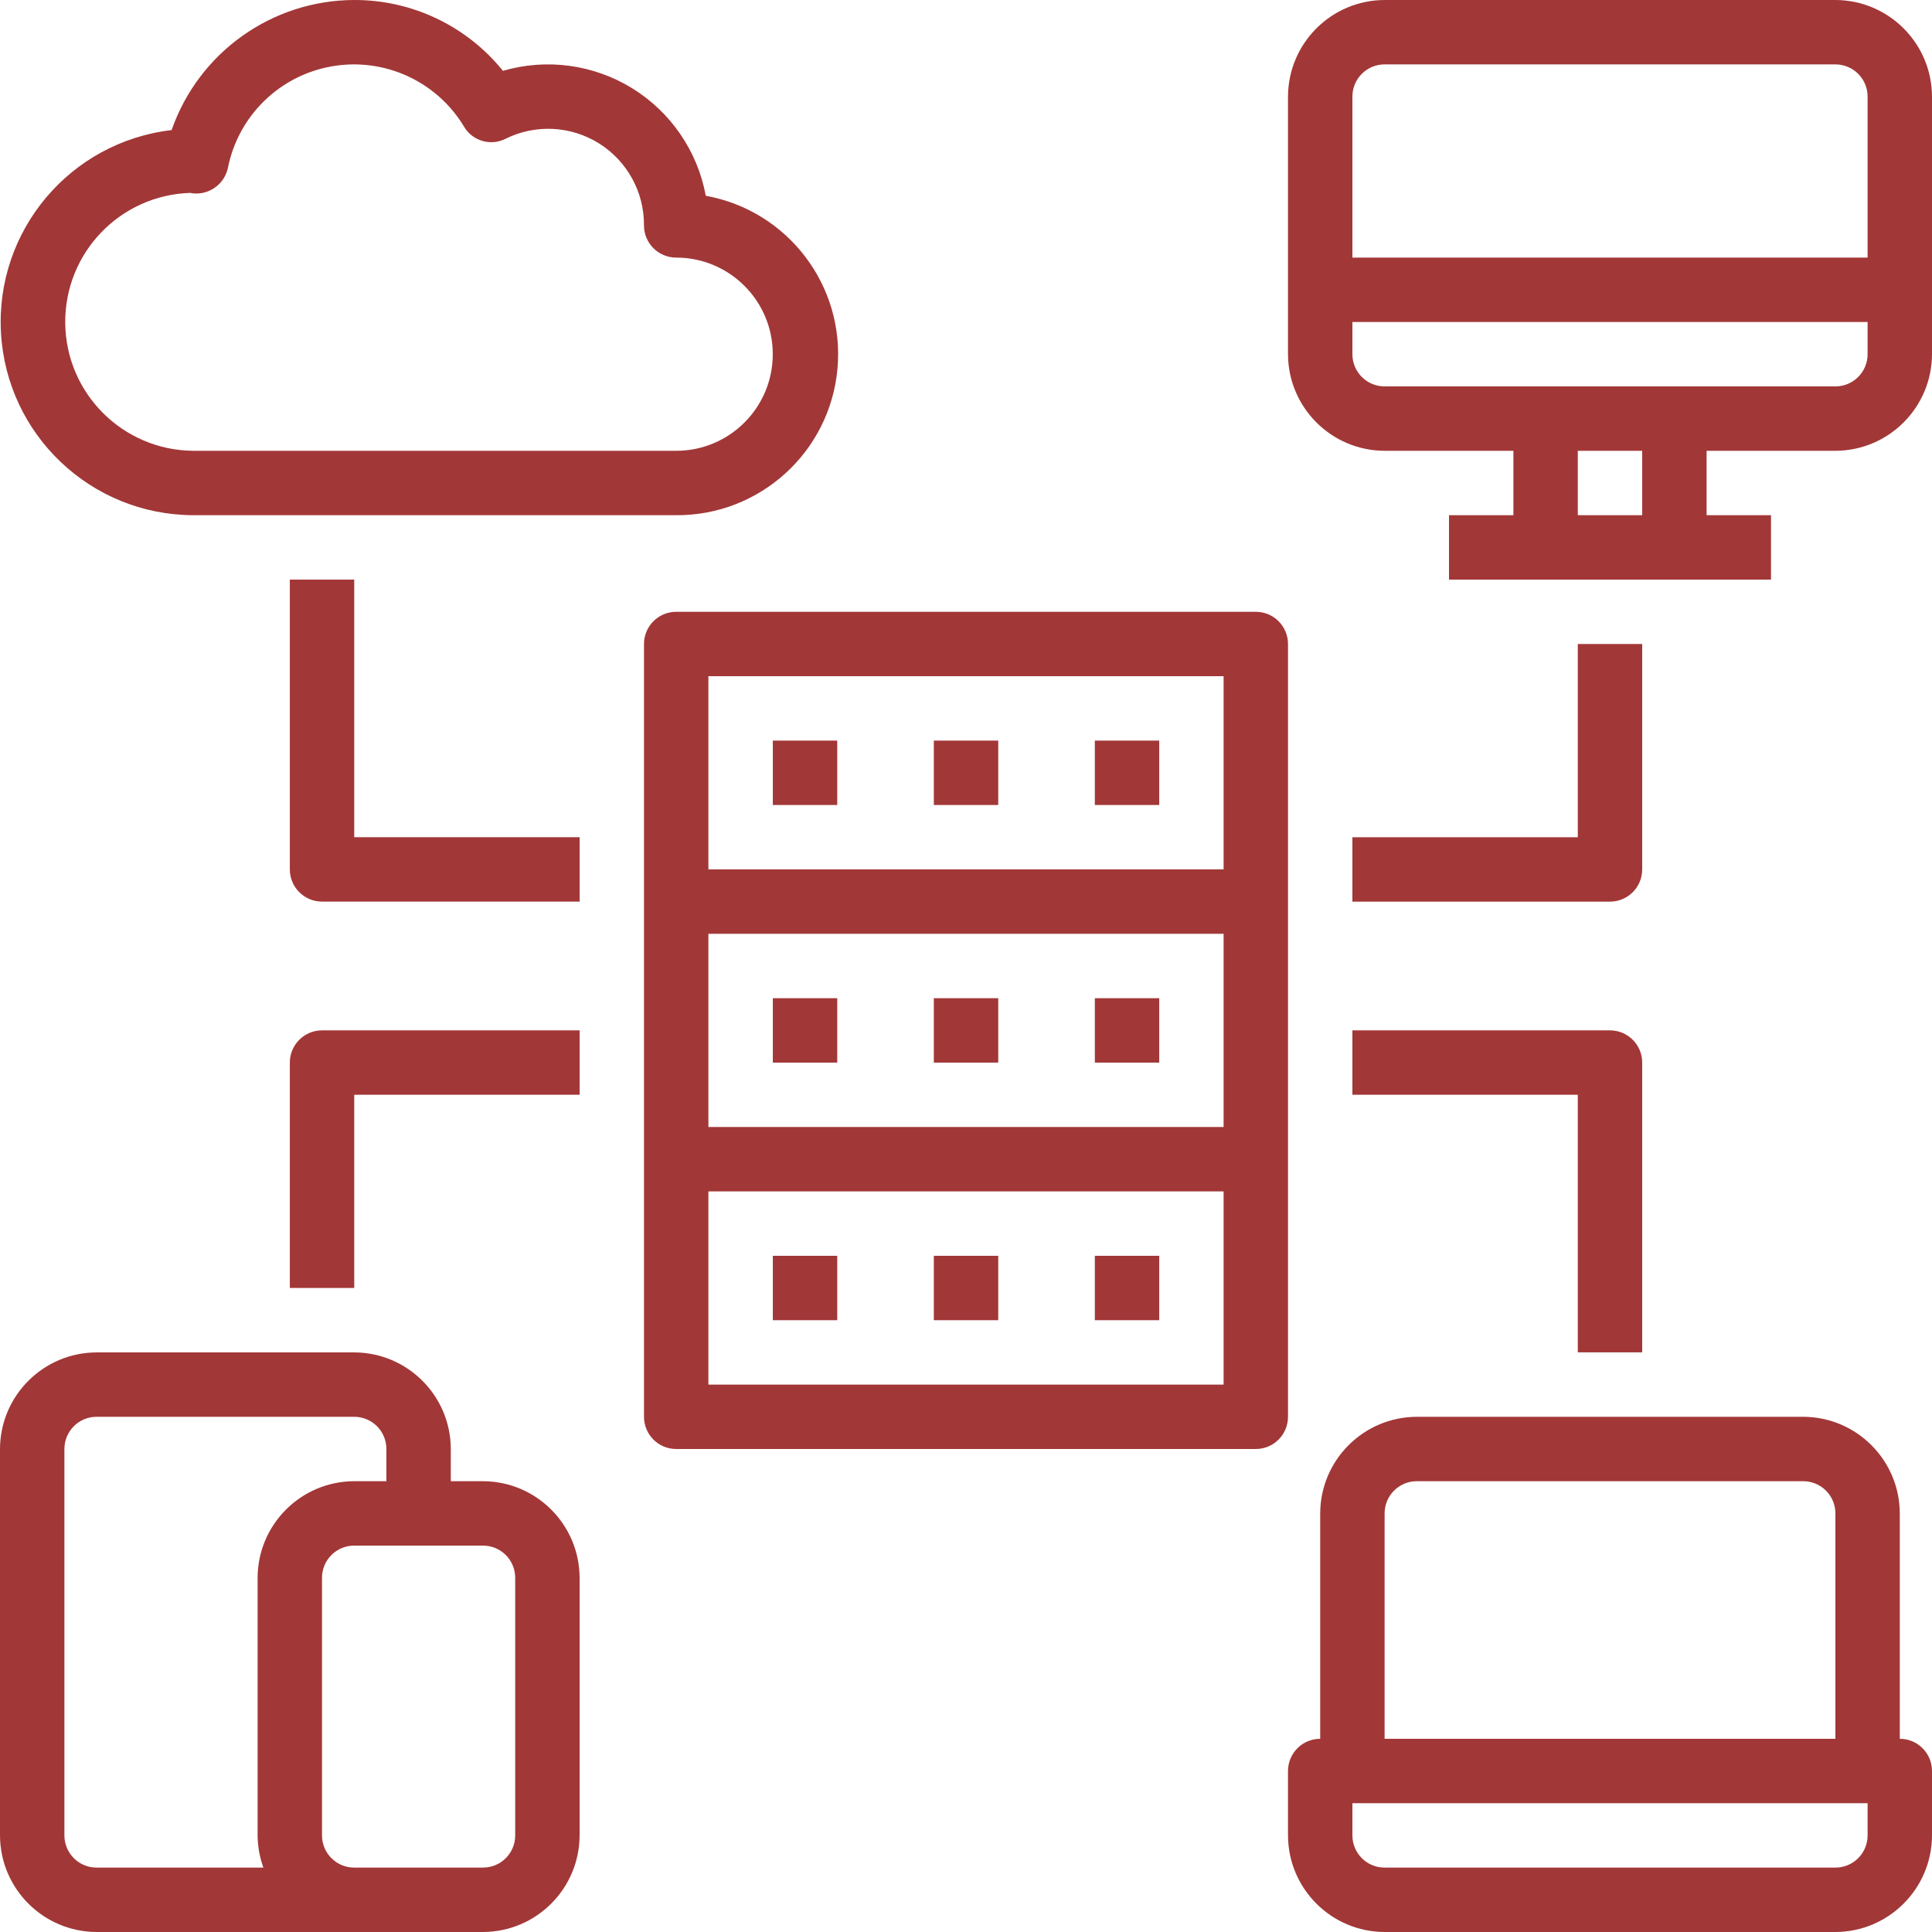
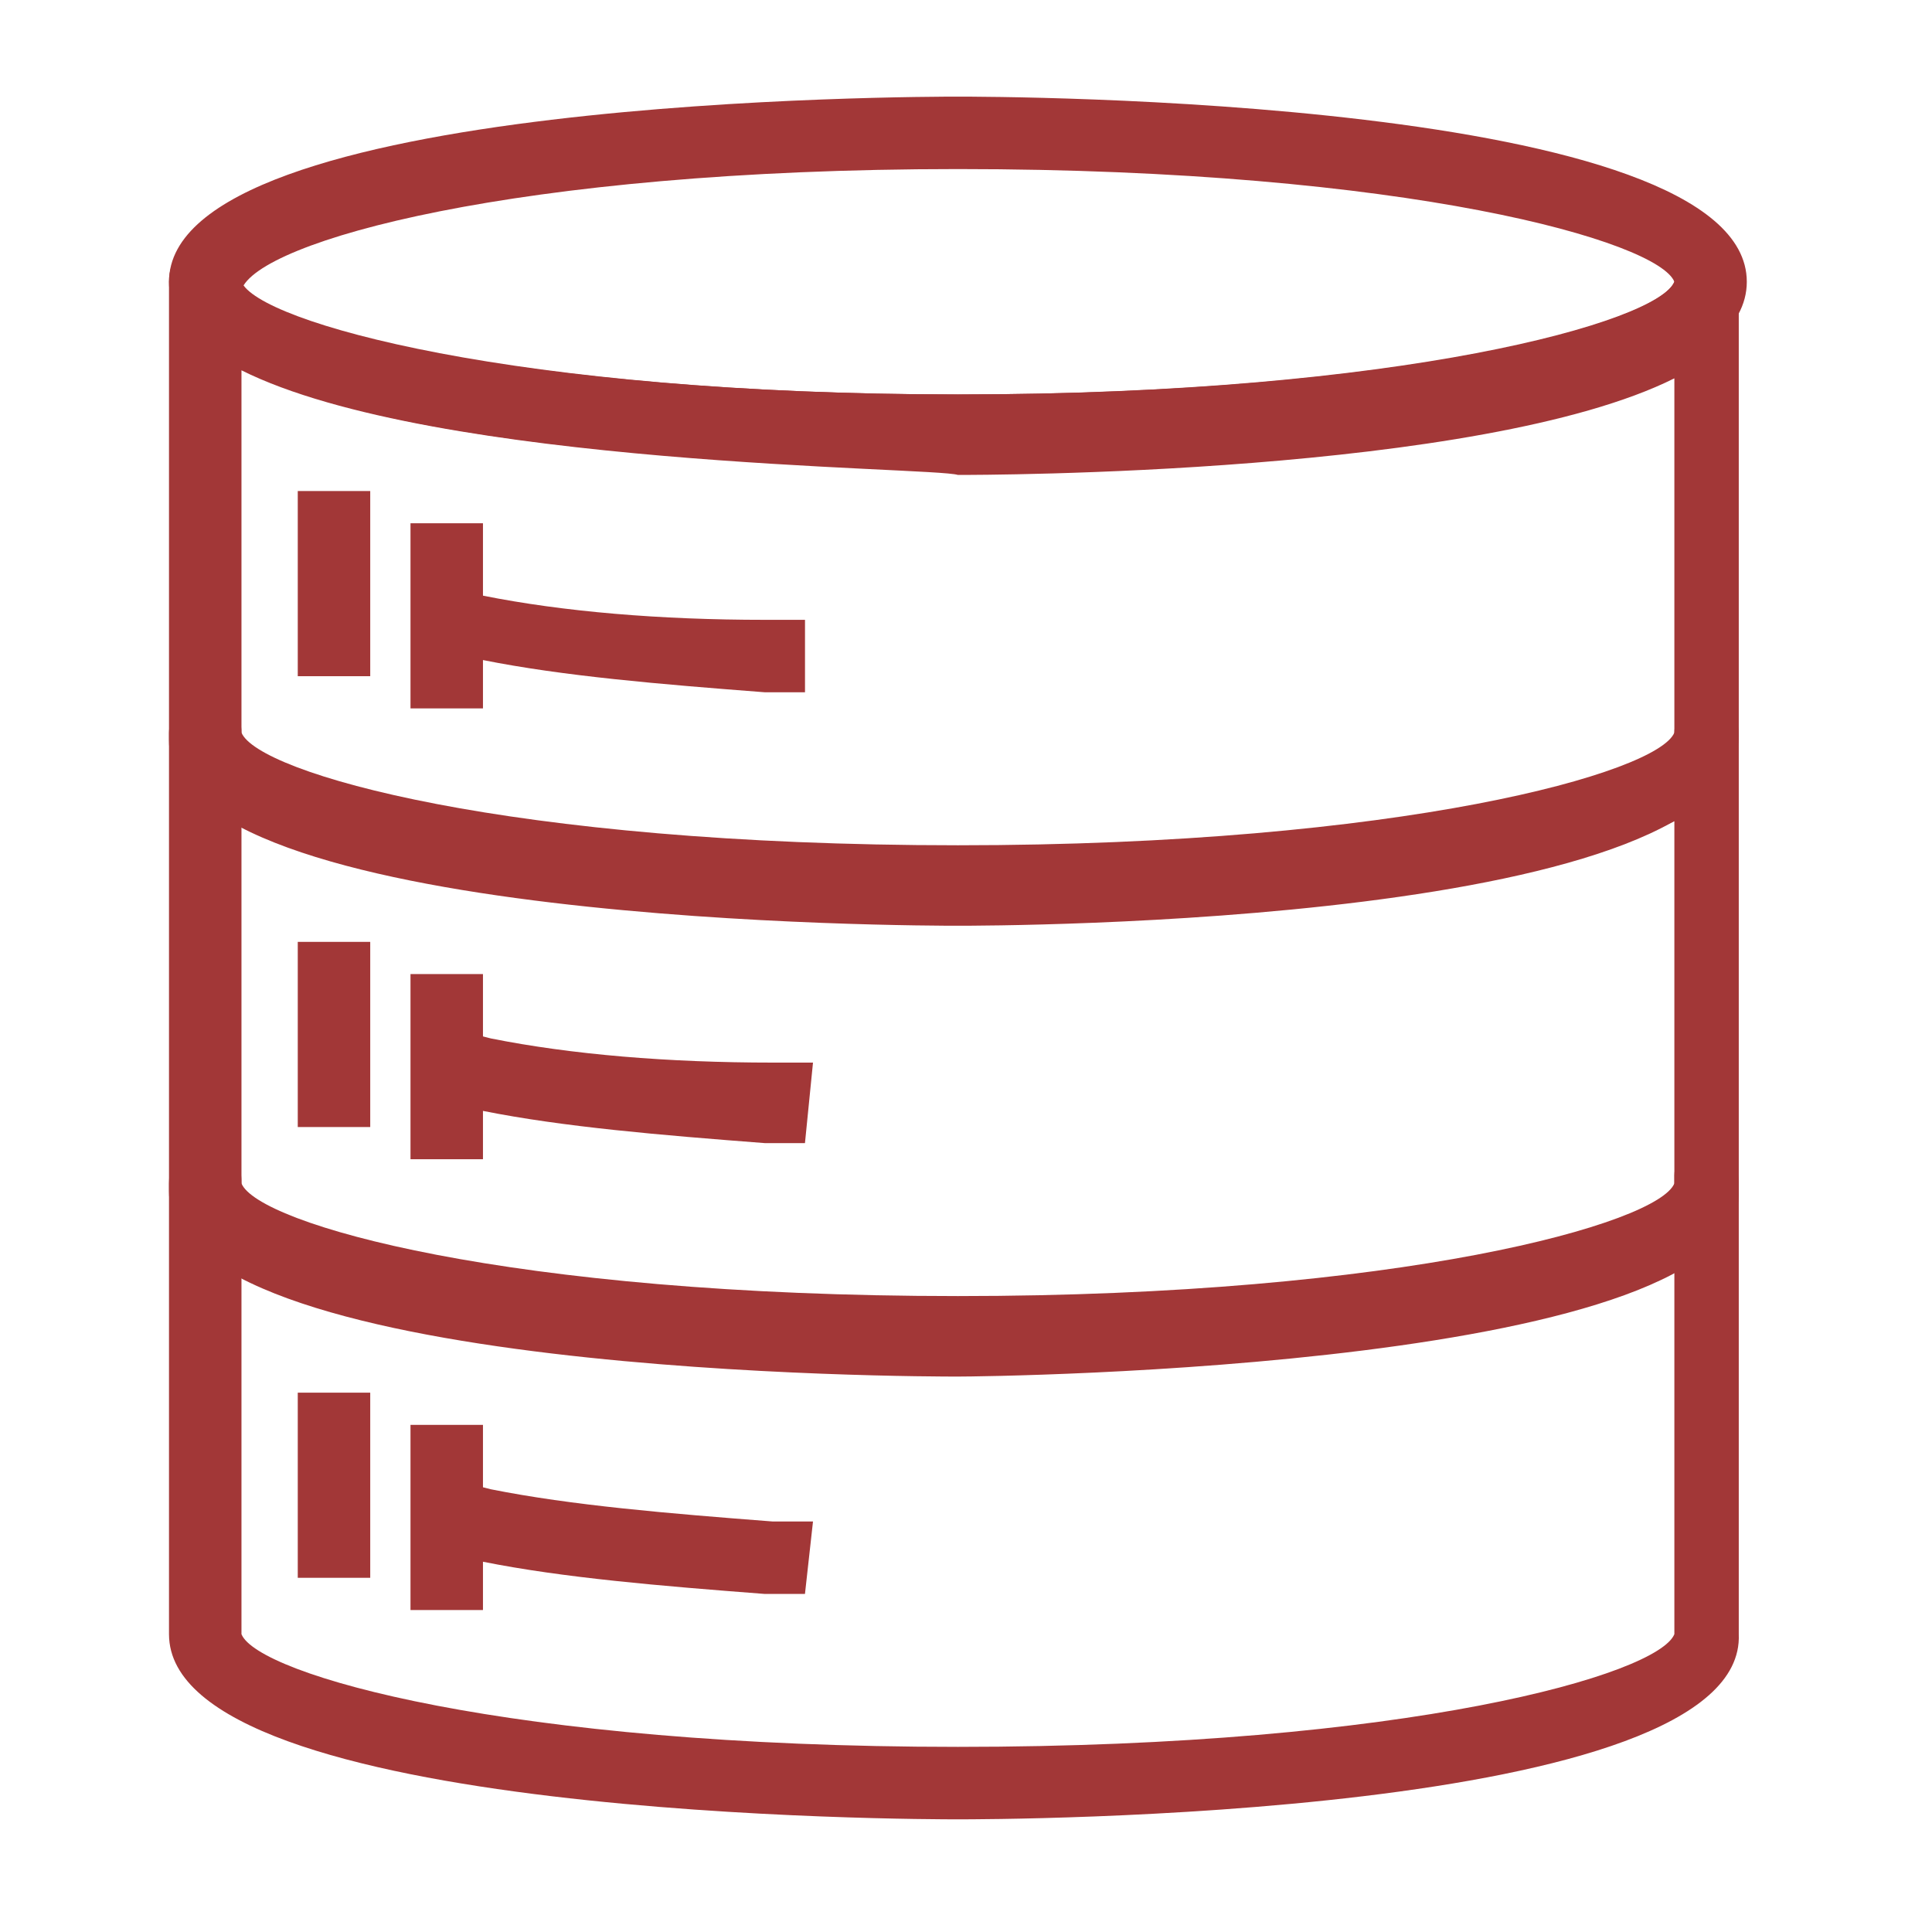
<svg xmlns="http://www.w3.org/2000/svg" width="57" height="57" viewBox="0 0 57 57" fill="none">
-   <path d="M37.05 18.05H19.95C19.425 18.05 19 18.475 19 19V41.8C19 42.325 19.425 42.75 19.95 42.75H37.05C37.575 42.75 38 42.325 38 41.8V19C38 18.475 37.575 18.05 37.05 18.05ZM36.1 40.85H20.9V35.15H36.1V40.85ZM36.1 33.25H20.9V27.55H36.1V33.25ZM36.1 25.65H20.9V19.95H36.1V25.65Z" fill="#A23737" />
-   <path d="M54.15 0H40.85C39.278 0.005 38.005 1.278 38 2.85V10.45C38.005 12.022 39.278 13.295 40.85 13.3H44.65V15.2H42.75V17.1H52.25V15.2H50.35V13.3H54.15C55.722 13.295 56.995 12.022 57 10.45V2.85C56.995 1.278 55.722 0.005 54.15 0ZM48.45 15.2H46.55V13.3H48.45V15.2ZM55.1 10.45C55.1 10.975 54.675 11.4 54.15 11.4H40.85C40.325 11.4 39.9 10.975 39.9 10.45V9.5H55.1V10.45ZM55.1 7.6H39.9V2.85C39.9 2.325 40.325 1.9 40.85 1.9H54.15C54.675 1.9 55.1 2.325 55.1 2.85V7.6Z" fill="#A23737" />
-   <path d="M56.05 51.3V44.65C56.045 43.078 54.772 41.804 53.2 41.8H41.8C40.228 41.804 38.955 43.078 38.95 44.65V51.3C38.425 51.3 38 51.725 38 52.25V54.15C38.005 55.722 39.278 56.995 40.85 57H54.15C55.722 56.995 56.995 55.722 57 54.15V52.25C57 51.725 56.575 51.3 56.05 51.3ZM40.85 44.65C40.85 44.125 41.275 43.7 41.8 43.7H53.2C53.725 43.7 54.15 44.125 54.15 44.65V51.3H40.85V44.65ZM55.1 54.15C55.1 54.675 54.675 55.1 54.15 55.1H40.85C40.325 55.1 39.9 54.675 39.9 54.15V53.2H55.1V54.15Z" fill="#A23737" />
-   <path d="M14.25 43.7H13.3V42.75C13.295 41.178 12.022 39.905 10.45 39.9H2.85C1.278 39.905 0.005 41.178 0 42.75V54.15C0.005 55.722 1.278 56.995 2.85 57H14.25C15.822 56.995 17.095 55.722 17.1 54.15V46.55C17.095 44.978 15.822 43.705 14.25 43.7ZM7.771 55.1H2.85C2.325 55.1 1.9 54.675 1.9 54.15V42.75C1.9 42.225 2.325 41.8 2.85 41.8H10.45C10.975 41.8 11.4 42.225 11.4 42.75V43.7H10.45C8.878 43.705 7.605 44.978 7.6 46.55V54.15C7.603 54.474 7.66 54.795 7.771 55.1ZM15.2 54.15C15.2 54.675 14.775 55.1 14.25 55.1H10.45C9.925 55.1 9.5 54.675 9.5 54.15V46.55C9.5 46.025 9.925 45.6 10.45 45.6H14.25C14.775 45.6 15.2 46.025 15.2 46.55V54.15Z" fill="#A23737" />
-   <path d="M20.823 5.776C20.58 4.459 19.79 3.306 18.65 2.603C17.509 1.901 16.124 1.714 14.838 2.09C13.768 0.764 12.154 -0.005 10.449 2.21786e-05C8.022 0.007 5.862 1.546 5.063 3.838C2.067 4.186 -0.14 6.807 0.029 9.819C0.197 12.831 2.683 15.189 5.699 15.2H19.949C22.414 15.215 24.48 13.342 24.707 10.889C24.935 8.435 23.248 6.215 20.823 5.776ZM19.949 13.3H5.699C3.626 13.283 1.948 11.61 1.925 9.537C1.901 7.464 3.542 5.754 5.614 5.691C5.664 5.702 5.715 5.708 5.766 5.71C6.227 5.72 6.63 5.401 6.725 4.95C7.031 3.415 8.249 2.226 9.791 1.957C11.332 1.687 12.881 2.393 13.689 3.734C13.938 4.159 14.475 4.317 14.914 4.095C15.795 3.658 16.838 3.709 17.671 4.23C18.504 4.751 19.007 5.668 18.999 6.65C18.999 7.175 19.425 7.6 19.949 7.6C21.523 7.6 22.799 8.876 22.799 10.45C22.799 12.024 21.523 13.3 19.949 13.3Z" fill="#A23737" />
-   <path d="M22.801 21.85H24.701V23.75H22.801V21.85Z" fill="#A23737" />
-   <path d="M27.551 21.85H29.451V23.75H27.551V21.85Z" fill="#A23737" />
-   <path d="M32.301 21.85H34.201V23.75H32.301V21.85Z" fill="#A23737" />
-   <path d="M22.801 29.45H24.701V31.35H22.801V29.45Z" fill="#A23737" />
-   <path d="M27.551 29.45H29.451V31.35H27.551V29.45Z" fill="#A23737" />
-   <path d="M32.301 29.45H34.201V31.35H32.301V29.45Z" fill="#A23737" />
-   <path d="M22.801 37.05H24.701V38.95H22.801V37.05Z" fill="#A23737" />
-   <path d="M27.551 37.05H29.451V38.95H27.551V37.05Z" fill="#A23737" />
-   <path d="M32.301 37.05H34.201V38.95H32.301V37.05Z" fill="#A23737" />
-   <path d="M48.45 25.651V19H46.55V24.701H39.9V26.601H47.5C48.025 26.601 48.45 26.175 48.45 25.651Z" fill="#A23737" />
-   <path d="M39.9 32.299H46.55V39.899H48.45V31.349C48.45 30.825 48.025 30.399 47.5 30.399H39.9V32.299Z" fill="#A23737" />
-   <path d="M10.451 17.1H8.551V25.65C8.551 26.175 8.976 26.6 9.501 26.6H17.101V24.7H10.451V17.1Z" fill="#A23737" />
-   <path d="M8.551 31.349V37.999H10.451V32.299H17.101V30.399H9.501C8.976 30.399 8.551 30.825 8.551 31.349Z" fill="#A23737" />
+   <path d="M28.261 13.776C27.311 13.776 4.986 13.776 4.986 8.313C4.986 2.851 27.311 2.851 28.261 2.851C29.211 2.851 51.536 2.851 51.536 8.313C51.536 13.776 29.211 13.776 28.261 13.776ZM28.261 4.988C15.199 4.988 7.599 7.126 7.124 8.551C7.599 9.501 15.199 11.638 28.261 11.638C41.561 11.638 48.924 9.501 49.399 8.313C48.924 7.126 41.561 4.988 28.261 4.988Z" fill="#A23737" />
+   <path d="M28.261 27.312C27.311 27.312 4.986 27.312 4.986 21.85V8.312C4.986 7.6 5.461 7.125 6.174 7.125C6.886 7.125 7.124 7.838 7.124 8.312C7.599 9.5 15.199 11.637 28.261 11.637C41.324 11.637 48.924 9.5 49.399 8.312C49.399 8.312 49.399 8.312 49.399 8.075C49.399 7.6 49.874 7.125 50.349 7.125C50.824 7.125 51.299 7.6 51.299 8.312V21.613C51.536 27.312 29.211 27.312 28.261 27.312ZM7.124 10.925V21.85C7.599 23.038 14.961 25.175 28.261 25.175C41.561 25.175 48.924 23.038 49.399 21.85V11.162C43.699 14.012 28.974 14.012 28.261 14.012C27.549 13.775 12.824 13.775 7.124 10.925Z" fill="#A23737" />
+   <path d="M23.75 20.424H22.562C19.475 20.187 16.625 19.949 14.25 19.474H13.062L13.3 17.337L14.25 17.574C16.625 18.049 19.475 18.287 22.562 18.287H23.75V20.424Z" fill="#A23737" />
+   <path d="M14.249 15.438H12.111V20.9H14.249V15.438Z" fill="#A23737" />
+   <path d="M10.923 14.487H8.785V19.95H10.923V14.487Z" fill="#A23737" />
+   <path d="M28.261 40.613C27.311 40.613 4.986 40.613 4.986 35.151V21.613C4.986 21.138 5.461 20.663 6.174 20.663C6.886 20.663 7.124 21.138 7.124 21.613C7.599 22.801 14.961 24.938 28.261 24.938C41.324 24.938 48.924 22.801 49.399 21.613C49.399 21.138 49.874 20.663 50.349 20.663C50.824 20.663 51.299 21.138 51.299 21.613V35.151C51.536 40.376 29.211 40.613 28.261 40.613ZM7.124 24.226V35.151C7.599 36.338 14.961 38.476 28.261 38.476C41.561 38.476 48.924 36.338 49.399 35.151V24.226C43.699 27.076 28.974 27.076 28.261 27.076C27.549 27.076 12.824 27.076 7.124 24.226Z" fill="#A23737" />
+   <path d="M23.749 33.725H22.561C19.474 33.488 16.624 33.25 14.249 32.775L13.299 32.538L13.536 30.4L14.486 30.638C16.861 31.113 19.711 31.35 22.799 31.35H23.986L23.749 33.725Z" fill="#A23737" />
+   <path d="M14.249 28.738H12.111V34.201H14.249V28.738Z" fill="#A23737" />
+   <path d="M10.923 27.788H8.785V33.251H10.923V27.788Z" fill="#A23737" />
+   <path d="M28.261 53.676C27.311 53.676 4.986 53.676 4.986 48.213V34.913C4.986 34.201 5.461 33.726 6.174 33.726C6.886 33.726 7.124 34.201 7.124 34.913C7.599 36.101 14.961 38.238 28.261 38.238C41.324 38.238 48.924 36.101 49.399 34.913C49.399 34.913 49.399 34.913 49.399 34.676C49.399 34.201 49.874 33.726 50.349 33.726C50.824 33.726 51.299 34.201 51.299 34.913V48.213C51.536 53.676 29.211 53.676 28.261 53.676ZM7.124 37.526V48.213C7.599 49.401 14.961 51.538 28.261 51.538C41.561 51.538 48.924 49.401 49.399 48.213V37.526C43.936 40.376 29.211 40.376 28.261 40.376C27.549 40.376 12.824 40.376 7.124 37.526Z" fill="#A23737" />
+   <path d="M23.749 47.026H22.561C19.474 46.789 16.624 46.551 14.249 46.076L13.299 45.839L13.536 43.701L14.486 43.939C16.861 44.414 19.711 44.651 22.799 44.889H23.986L23.749 47.026Z" fill="#A23737" />
+   <path d="M14.249 42.038H12.111V47.501H14.249V42.038Z" fill="#A23737" />
+   <path d="M10.923 41.088H8.785V46.55H10.923V41.088Z" fill="#A23737" />
</svg>
